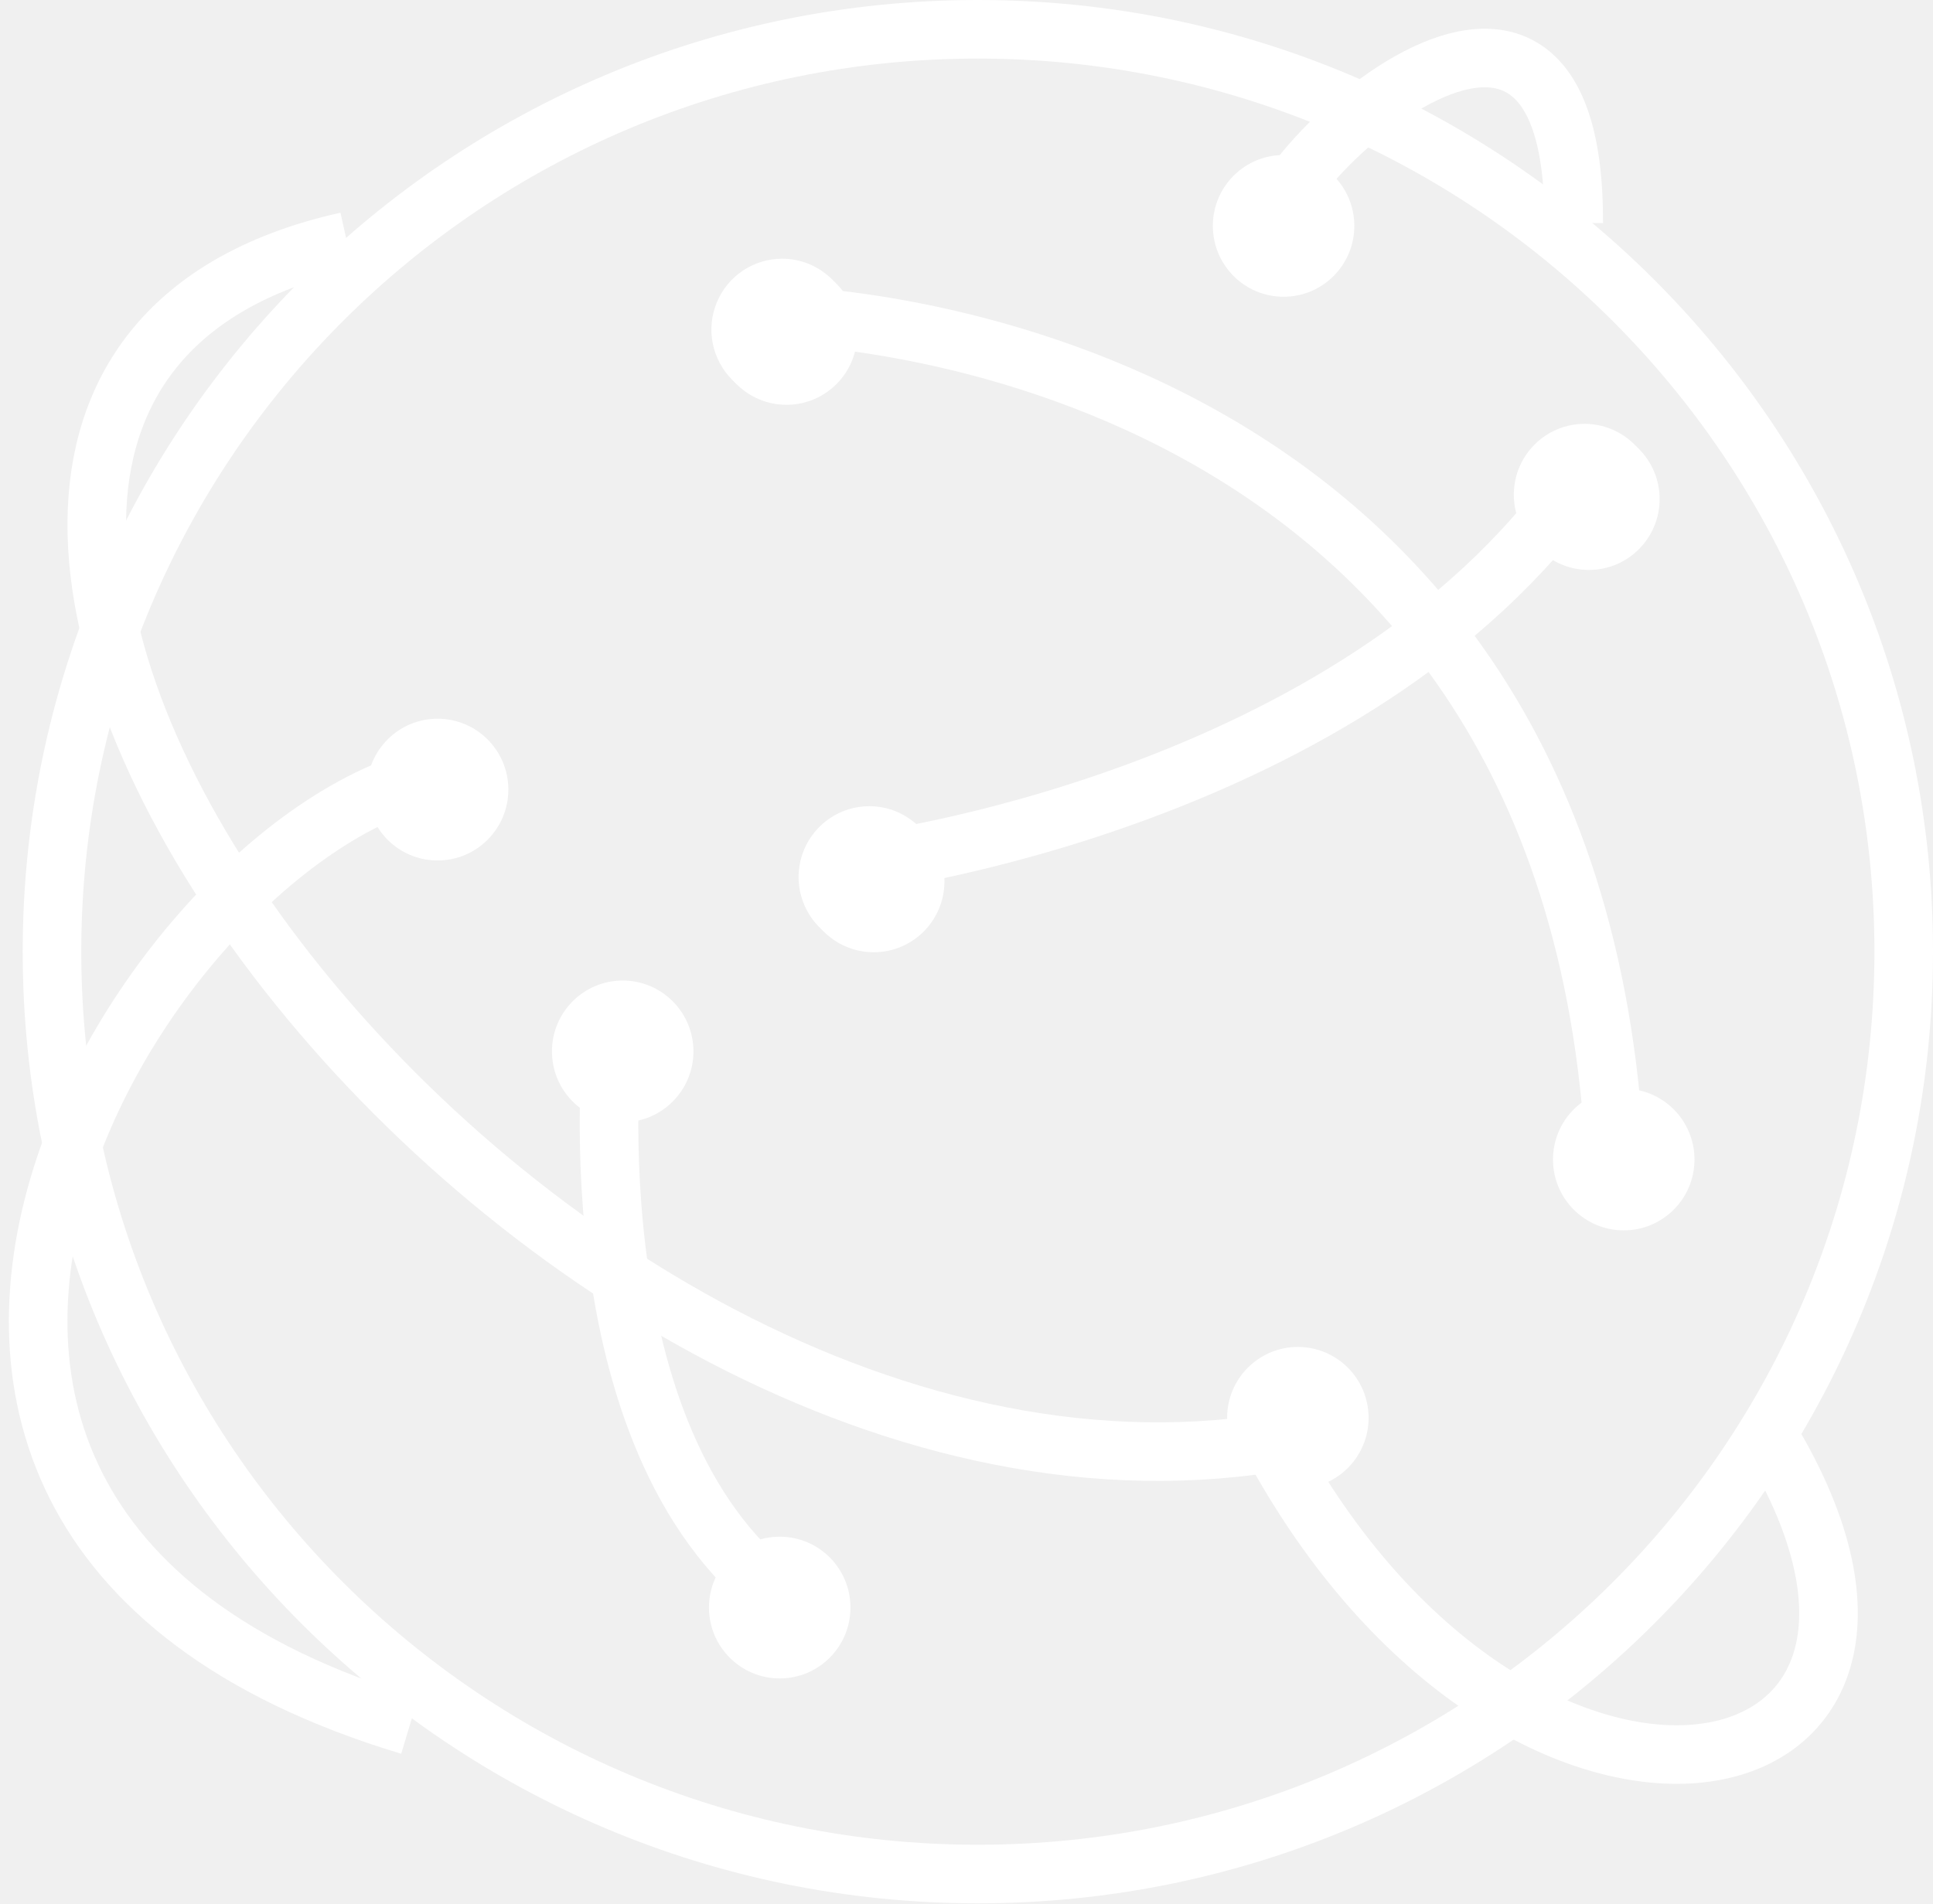
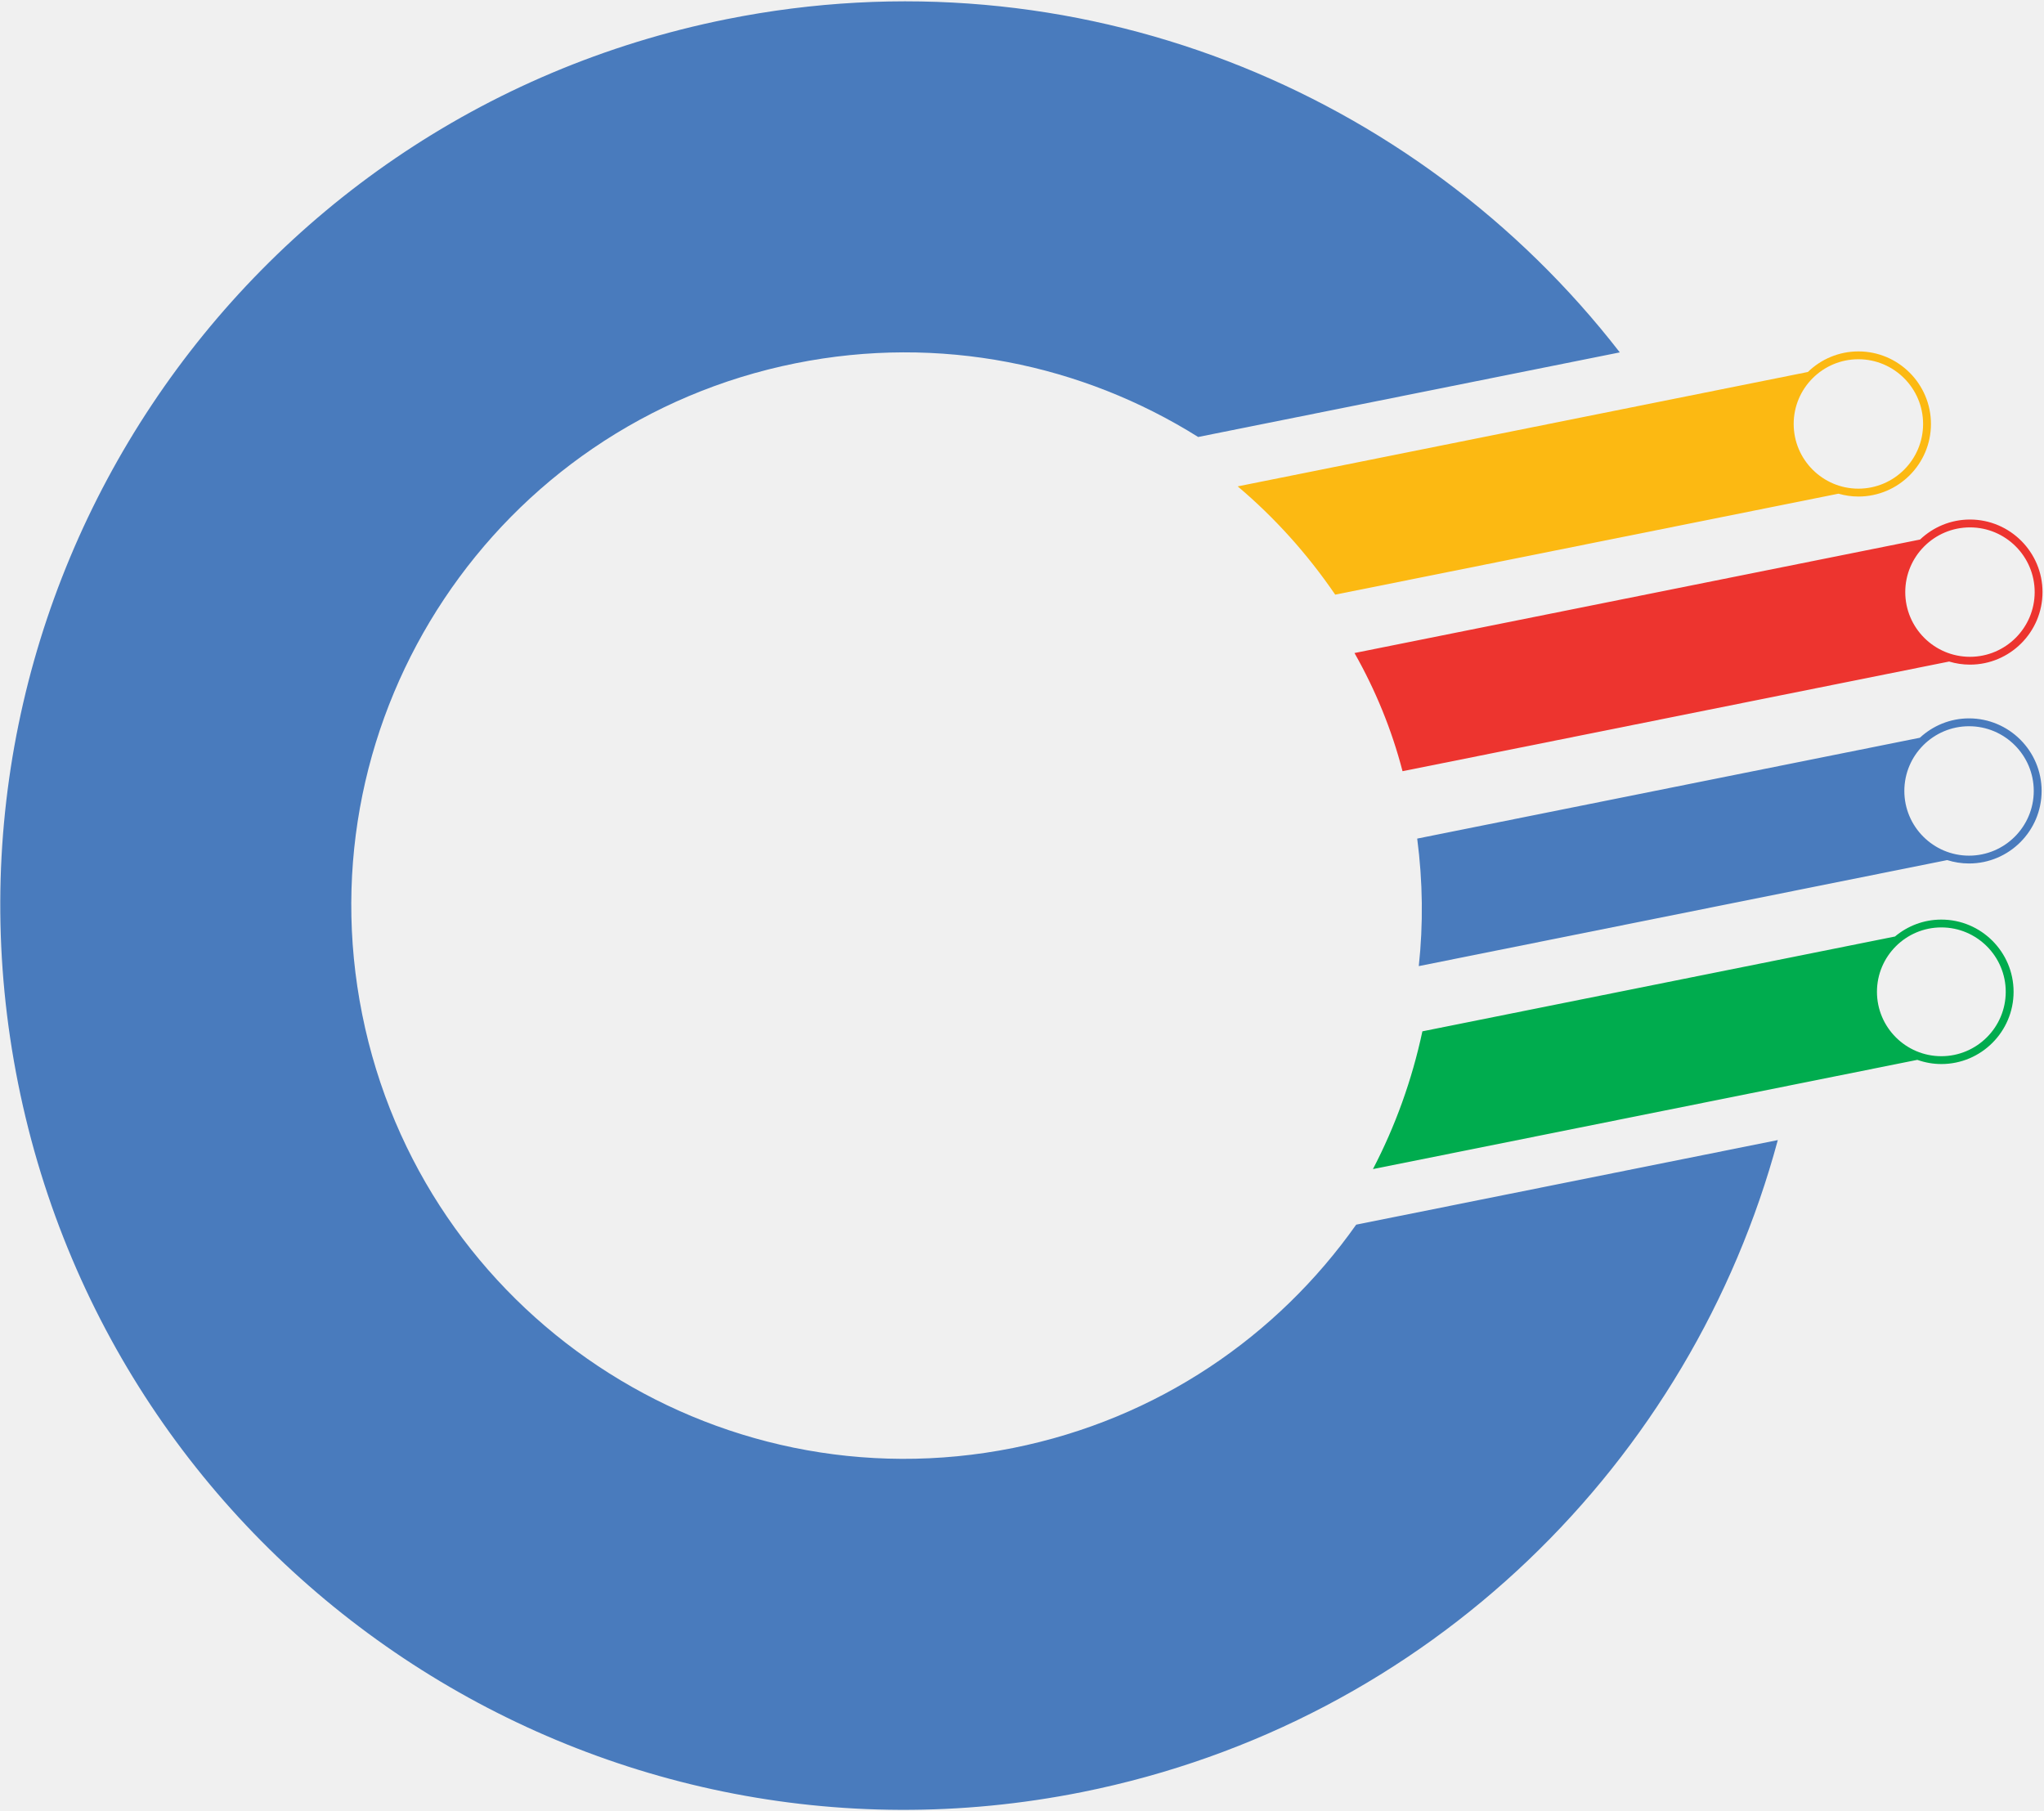
- <svg xmlns="http://www.w3.org/2000/svg" width="66" height="65" viewBox="0 0 66 65" fill="none">
-   <path d="M65 32.5C65 49.893 50.85 64 33.387 64C15.924 64 1.775 49.893 1.775 32.5C1.775 15.107 15.924 1 33.387 1C50.85 1 65 15.107 65 32.5Z" stroke="white" stroke-width="2" />
-   <path d="M26.854 13.824C28.188 13.824 29.269 12.741 29.269 11.404C29.269 10.067 28.188 8.983 26.854 8.983C25.52 8.983 24.438 10.067 24.438 11.404C24.438 12.741 25.52 13.824 26.854 13.824Z" fill="white" />
-   <path d="M26.705 9.181C27.115 9.181 27.515 9.303 27.855 9.531C28.196 9.759 28.461 10.082 28.618 10.461C28.775 10.841 28.816 11.258 28.736 11.66C28.656 12.062 28.459 12.432 28.169 12.722C27.88 13.012 27.511 13.21 27.109 13.29C26.708 13.37 26.291 13.329 25.913 13.172C25.535 13.015 25.212 12.749 24.984 12.408C24.756 12.067 24.635 11.666 24.635 11.255C24.635 10.983 24.689 10.713 24.793 10.461C24.897 10.21 25.049 9.981 25.241 9.789C25.434 9.596 25.662 9.443 25.913 9.339C26.164 9.235 26.433 9.181 26.705 9.181ZM26.705 8.835C26.228 8.835 25.761 8.977 25.363 9.243C24.966 9.509 24.656 9.887 24.474 10.329C24.291 10.771 24.243 11.258 24.336 11.727C24.429 12.197 24.659 12.628 24.997 12.967C25.335 13.305 25.765 13.536 26.234 13.629C26.703 13.723 27.188 13.675 27.63 13.492C28.071 13.308 28.448 12.998 28.714 12.6C28.979 12.202 29.121 11.734 29.121 11.255C29.121 10.613 28.866 9.998 28.413 9.544C27.96 9.09 27.346 8.835 26.705 8.835Z" fill="white" />
-   <path d="M43.827 10.134C45.161 10.134 46.242 9.051 46.242 7.714C46.242 6.377 45.161 5.294 43.827 5.294C42.492 5.294 41.411 6.377 41.411 7.714C41.411 9.051 42.492 10.134 43.827 10.134Z" fill="white" />
-   <path d="M54.251 19.464C55.585 19.464 56.666 18.38 56.666 17.043C56.666 15.707 55.585 14.623 54.251 14.623C52.916 14.623 51.835 15.707 51.835 17.043C51.835 18.38 52.916 19.464 54.251 19.464Z" fill="white" />
-   <path d="M54.102 14.82C54.512 14.82 54.912 14.942 55.252 15.17C55.593 15.398 55.858 15.722 56.015 16.101C56.172 16.48 56.212 16.897 56.133 17.299C56.053 17.702 55.856 18.071 55.566 18.362C55.277 18.652 54.908 18.849 54.506 18.929C54.105 19.009 53.688 18.968 53.31 18.811C52.932 18.654 52.608 18.388 52.381 18.047C52.153 17.706 52.032 17.305 52.032 16.895C52.032 16.345 52.25 15.817 52.638 15.428C53.027 15.039 53.553 14.82 54.102 14.82ZM54.102 14.474C53.624 14.474 53.157 14.616 52.76 14.882C52.363 15.148 52.053 15.526 51.87 15.969C51.688 16.411 51.64 16.898 51.733 17.367C51.826 17.837 52.056 18.268 52.394 18.606C52.732 18.945 53.162 19.175 53.631 19.269C54.099 19.362 54.585 19.314 55.027 19.131C55.468 18.948 55.845 18.638 56.111 18.239C56.376 17.841 56.518 17.373 56.518 16.895C56.518 16.253 56.263 15.637 55.81 15.183C55.357 14.729 54.743 14.474 54.102 14.474Z" fill="white" />
-   <path d="M29.832 32.52C31.166 32.52 32.247 31.436 32.247 30.1C32.247 28.763 31.166 27.679 29.832 27.679C28.498 27.679 27.416 28.763 27.416 30.1C27.416 31.436 28.498 32.52 29.832 32.52Z" fill="white" />
-   <path d="M29.682 27.878C30.091 27.878 30.492 28 30.832 28.228C31.173 28.456 31.438 28.78 31.595 29.159C31.751 29.538 31.792 29.955 31.712 30.358C31.633 30.76 31.436 31.13 31.146 31.42C30.856 31.71 30.488 31.907 30.086 31.988C29.684 32.068 29.268 32.026 28.89 31.869C28.512 31.712 28.188 31.447 27.961 31.105C27.733 30.764 27.612 30.363 27.612 29.953C27.612 29.403 27.83 28.875 28.218 28.486C28.606 28.097 29.133 27.878 29.682 27.878ZM29.682 27.532C29.204 27.532 28.737 27.674 28.34 27.94C27.943 28.206 27.633 28.584 27.45 29.027C27.267 29.469 27.22 29.956 27.313 30.425C27.406 30.895 27.636 31.326 27.974 31.664C28.312 32.003 28.742 32.233 29.211 32.327C29.679 32.42 30.165 32.372 30.607 32.189C31.048 32.006 31.425 31.696 31.691 31.298C31.956 30.9 32.098 30.432 32.098 29.953C32.098 29.311 31.843 28.695 31.39 28.241C30.937 27.788 30.323 27.532 29.682 27.532Z" fill="white" />
-   <path d="M14.941 29.386C16.276 29.386 17.357 28.302 17.357 26.965C17.357 25.628 16.276 24.545 14.941 24.545C13.607 24.545 12.526 25.628 12.526 26.965C12.526 28.302 13.607 29.386 14.941 29.386Z" fill="white" />
-   <path d="M21.261 38.327C22.595 38.327 23.677 37.243 23.677 35.906C23.677 34.57 22.595 33.486 21.261 33.486C19.927 33.486 18.846 34.57 18.846 35.906C18.846 37.243 19.927 38.327 21.261 38.327Z" fill="white" />
-   <path d="M55.441 42.018C56.775 42.018 57.856 40.935 57.856 39.598C57.856 38.261 56.775 37.178 55.441 37.178C54.107 37.178 53.025 38.261 53.025 39.598C53.025 40.935 54.107 42.018 55.441 42.018Z" fill="white" />
-   <path d="M26.623 57.32C27.957 57.32 29.038 56.236 29.038 54.899C29.038 53.562 27.957 52.479 26.623 52.479C25.289 52.479 24.207 53.562 24.207 54.899C24.207 56.236 25.289 57.32 26.623 57.32Z" fill="white" />
-   <path d="M44.313 50.84C45.648 50.84 46.729 49.757 46.729 48.42C46.729 47.083 45.648 45.999 44.313 45.999C42.979 45.999 41.898 47.083 41.898 48.42C41.898 49.757 42.979 50.84 44.313 50.84Z" fill="white" />
-   <path d="M16.221 26.325C6.394 26.325 -10.584 51.55 13.987 58.934" stroke="white" stroke-width="2" stroke-miterlimit="10" />
-   <path d="M60.606 49.414C67.831 61.92 51.855 64.899 43.409 49.275C17.076 53.414 -11.286 13.396 11.842 8.24" stroke="white" stroke-width="2" stroke-miterlimit="10" />
-   <path d="M26.521 10.764C26.521 10.764 53.317 11.061 55.109 38.956" stroke="white" stroke-width="2" stroke-miterlimit="10" />
-   <path d="M29.499 29.462C29.499 29.462 46.18 27.384 53.918 16.404" stroke="white" stroke-width="2" stroke-miterlimit="10" />
-   <path d="M43.496 8.686C41.411 7.532 53.789 -5.107 53.732 7.615" stroke="white" stroke-width="2" stroke-miterlimit="10" />
-   <path d="M20.931 35.267C20.931 35.267 19.442 48.622 26.292 54.26" stroke="white" stroke-width="2" stroke-miterlimit="10" />
+ <svg xmlns="http://www.w3.org/2000/svg" width="1225" height="1085" viewBox="0 0 1225 1085" fill="none">
+   <path d="M812.78 733.95C765.6 800.76 693.83 850.4 607.31 867.76C427.8 903.78 253.08 787.45 217.07 607.94C181.05 428.43 297.38 253.71 476.89 217.7C563.41 200.34 648.77 218.45 718.08 261.89L970.77 211.19C848.74 53.68 644.12 -30.37 435.51 11.49C142.11 70.36 -48.01 355.92 10.85 649.32C69.72 942.72 355.28 1132.84 648.68 1073.98C857.29 1032.13 1013.65 875.65 1065.47 683.26L812.78 733.95Z" fill="#497BBD" />
+   <path d="M1163.48 551.12C1152.91 551.12 1143.22 554.94 1135.69 561.26L852.46 618.09C846.24 647.23 836.2 674.99 822.83 700.64L1149.08 635.18C1153.59 636.78 1158.42 637.69 1163.48 637.69C1187.35 637.69 1206.77 618.27 1206.77 594.4C1206.77 570.53 1187.35 551.12 1163.48 551.12ZM1163.48 632.99C1142.2 632.99 1124.89 615.68 1124.89 594.4C1124.89 573.12 1142.2 555.81 1163.48 555.81C1184.76 555.81 1202.07 573.12 1202.07 594.4C1202.07 615.68 1184.75 632.99 1163.48 632.99Z" fill="#00AC4E" />
+   <path d="M1180.08 430.53C1168.7 430.53 1158.36 434.96 1150.6 442.14L849.35 502.58C852.74 528.42 853 554.03 850.3 579L1166.98 515.46C1171.12 516.77 1175.52 517.49 1180.09 517.49C1204.07 517.49 1223.57 497.98 1223.57 474.01C1223.57 450.04 1204.06 430.53 1180.08 430.53ZM1180.08 512.8C1158.69 512.8 1141.3 495.4 1141.3 474.02C1141.3 452.63 1158.7 435.24 1180.08 435.24C1201.46 435.24 1218.86 452.64 1218.86 474.02C1218.87 495.4 1201.47 512.8 1180.08 512.8Z" fill="#497BBD" />
+   <path d="M1180.63 311.36C1169.04 311.36 1158.53 315.94 1150.73 323.35L811.77 391.36C824.22 413.34 834.02 437.01 840.56 462.19L1168.13 396.47C1172.09 397.66 1176.29 398.32 1180.63 398.32C1204.61 398.32 1224.11 378.81 1224.11 354.84C1224.11 330.87 1204.61 311.36 1180.63 311.36ZM1180.63 393.63C1159.25 393.63 1141.85 376.23 1141.85 354.85C1141.85 333.47 1159.25 316.07 1180.63 316.07C1202.01 316.07 1219.41 333.47 1219.41 354.85C1219.41 376.23 1202.01 393.63 1180.63 393.63Z" fill="#ED342F" />
+   <path d="M1113.76 210.6C1102 210.6 1091.33 215.31 1083.49 222.93L741.78 291.49C763.85 310.14 783.53 331.96 800.21 356.38L1101.83 295.87C1105.63 296.96 1109.62 297.58 1113.77 297.58C1137.75 297.58 1157.25 278.07 1157.25 254.1C1157.25 230.1 1137.74 210.6 1113.76 210.6ZM1113.76 292.86C1092.38 292.86 1074.98 275.46 1074.98 254.08C1074.98 232.69 1092.38 215.3 1113.76 215.3C1135.14 215.3 1152.54 232.7 1152.54 254.08C1152.54 275.47 1135.15 292.86 1113.76 292.86Z" fill="#FCB912" />
</svg>
